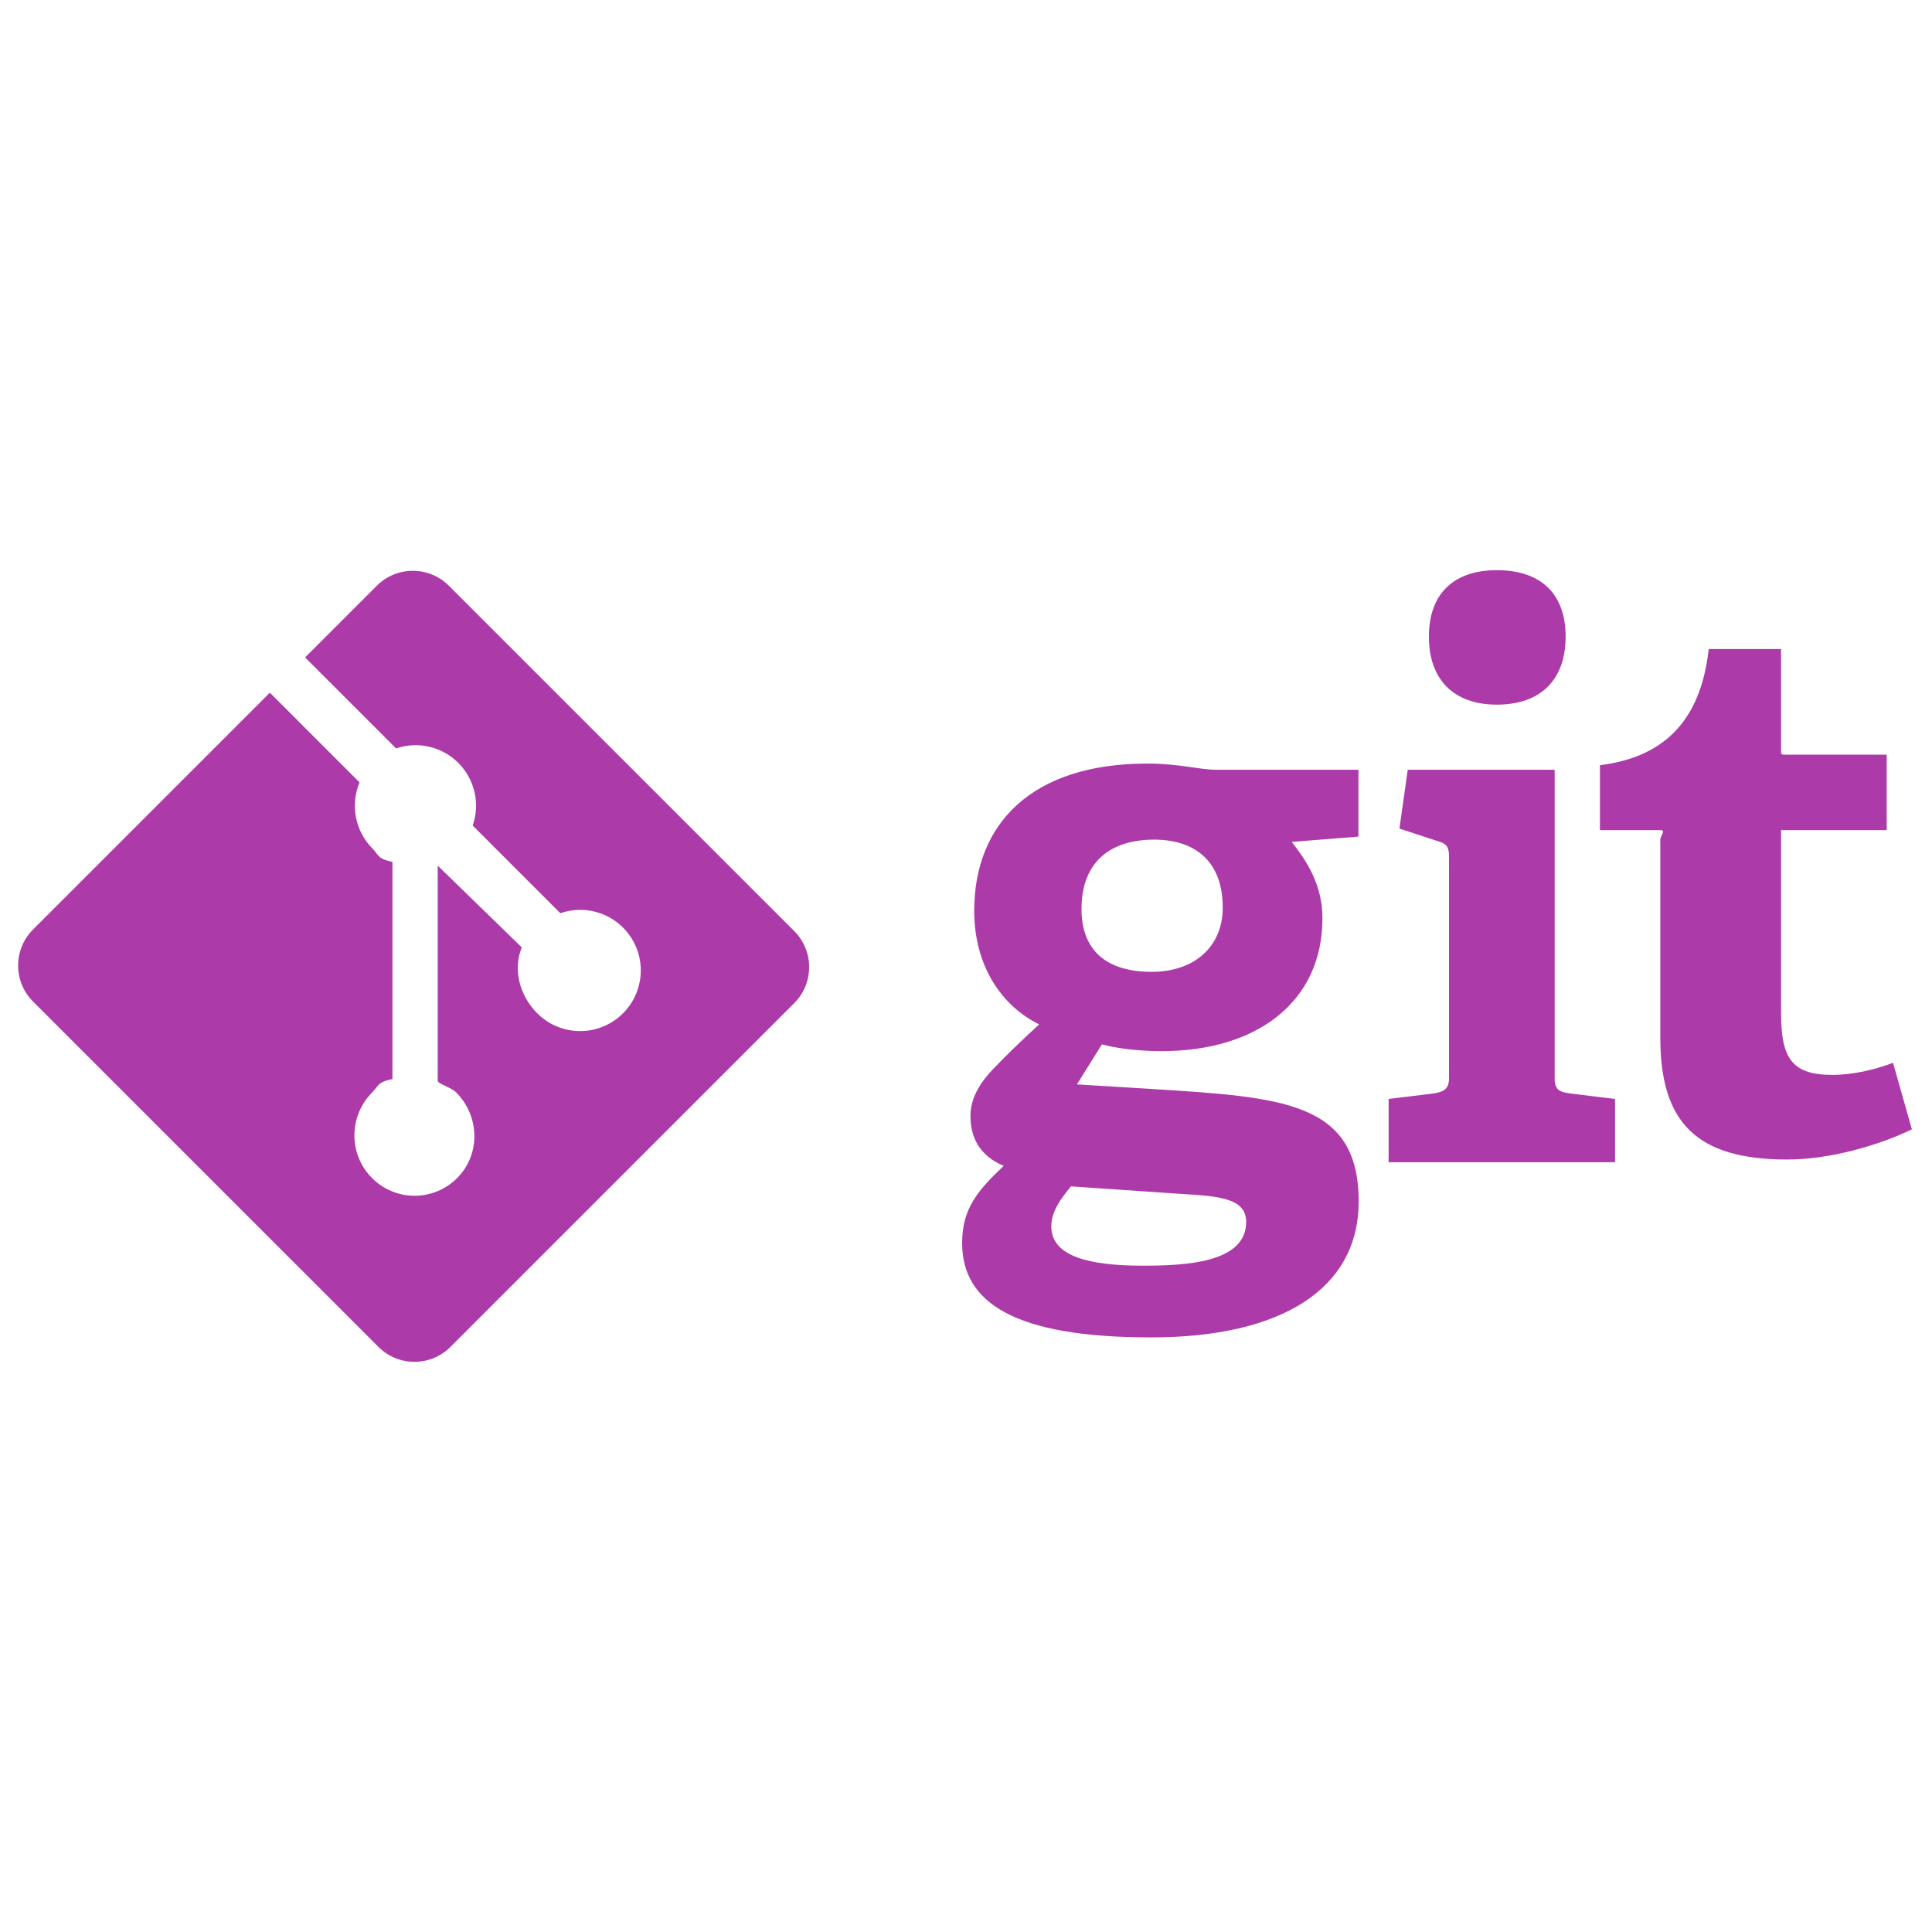
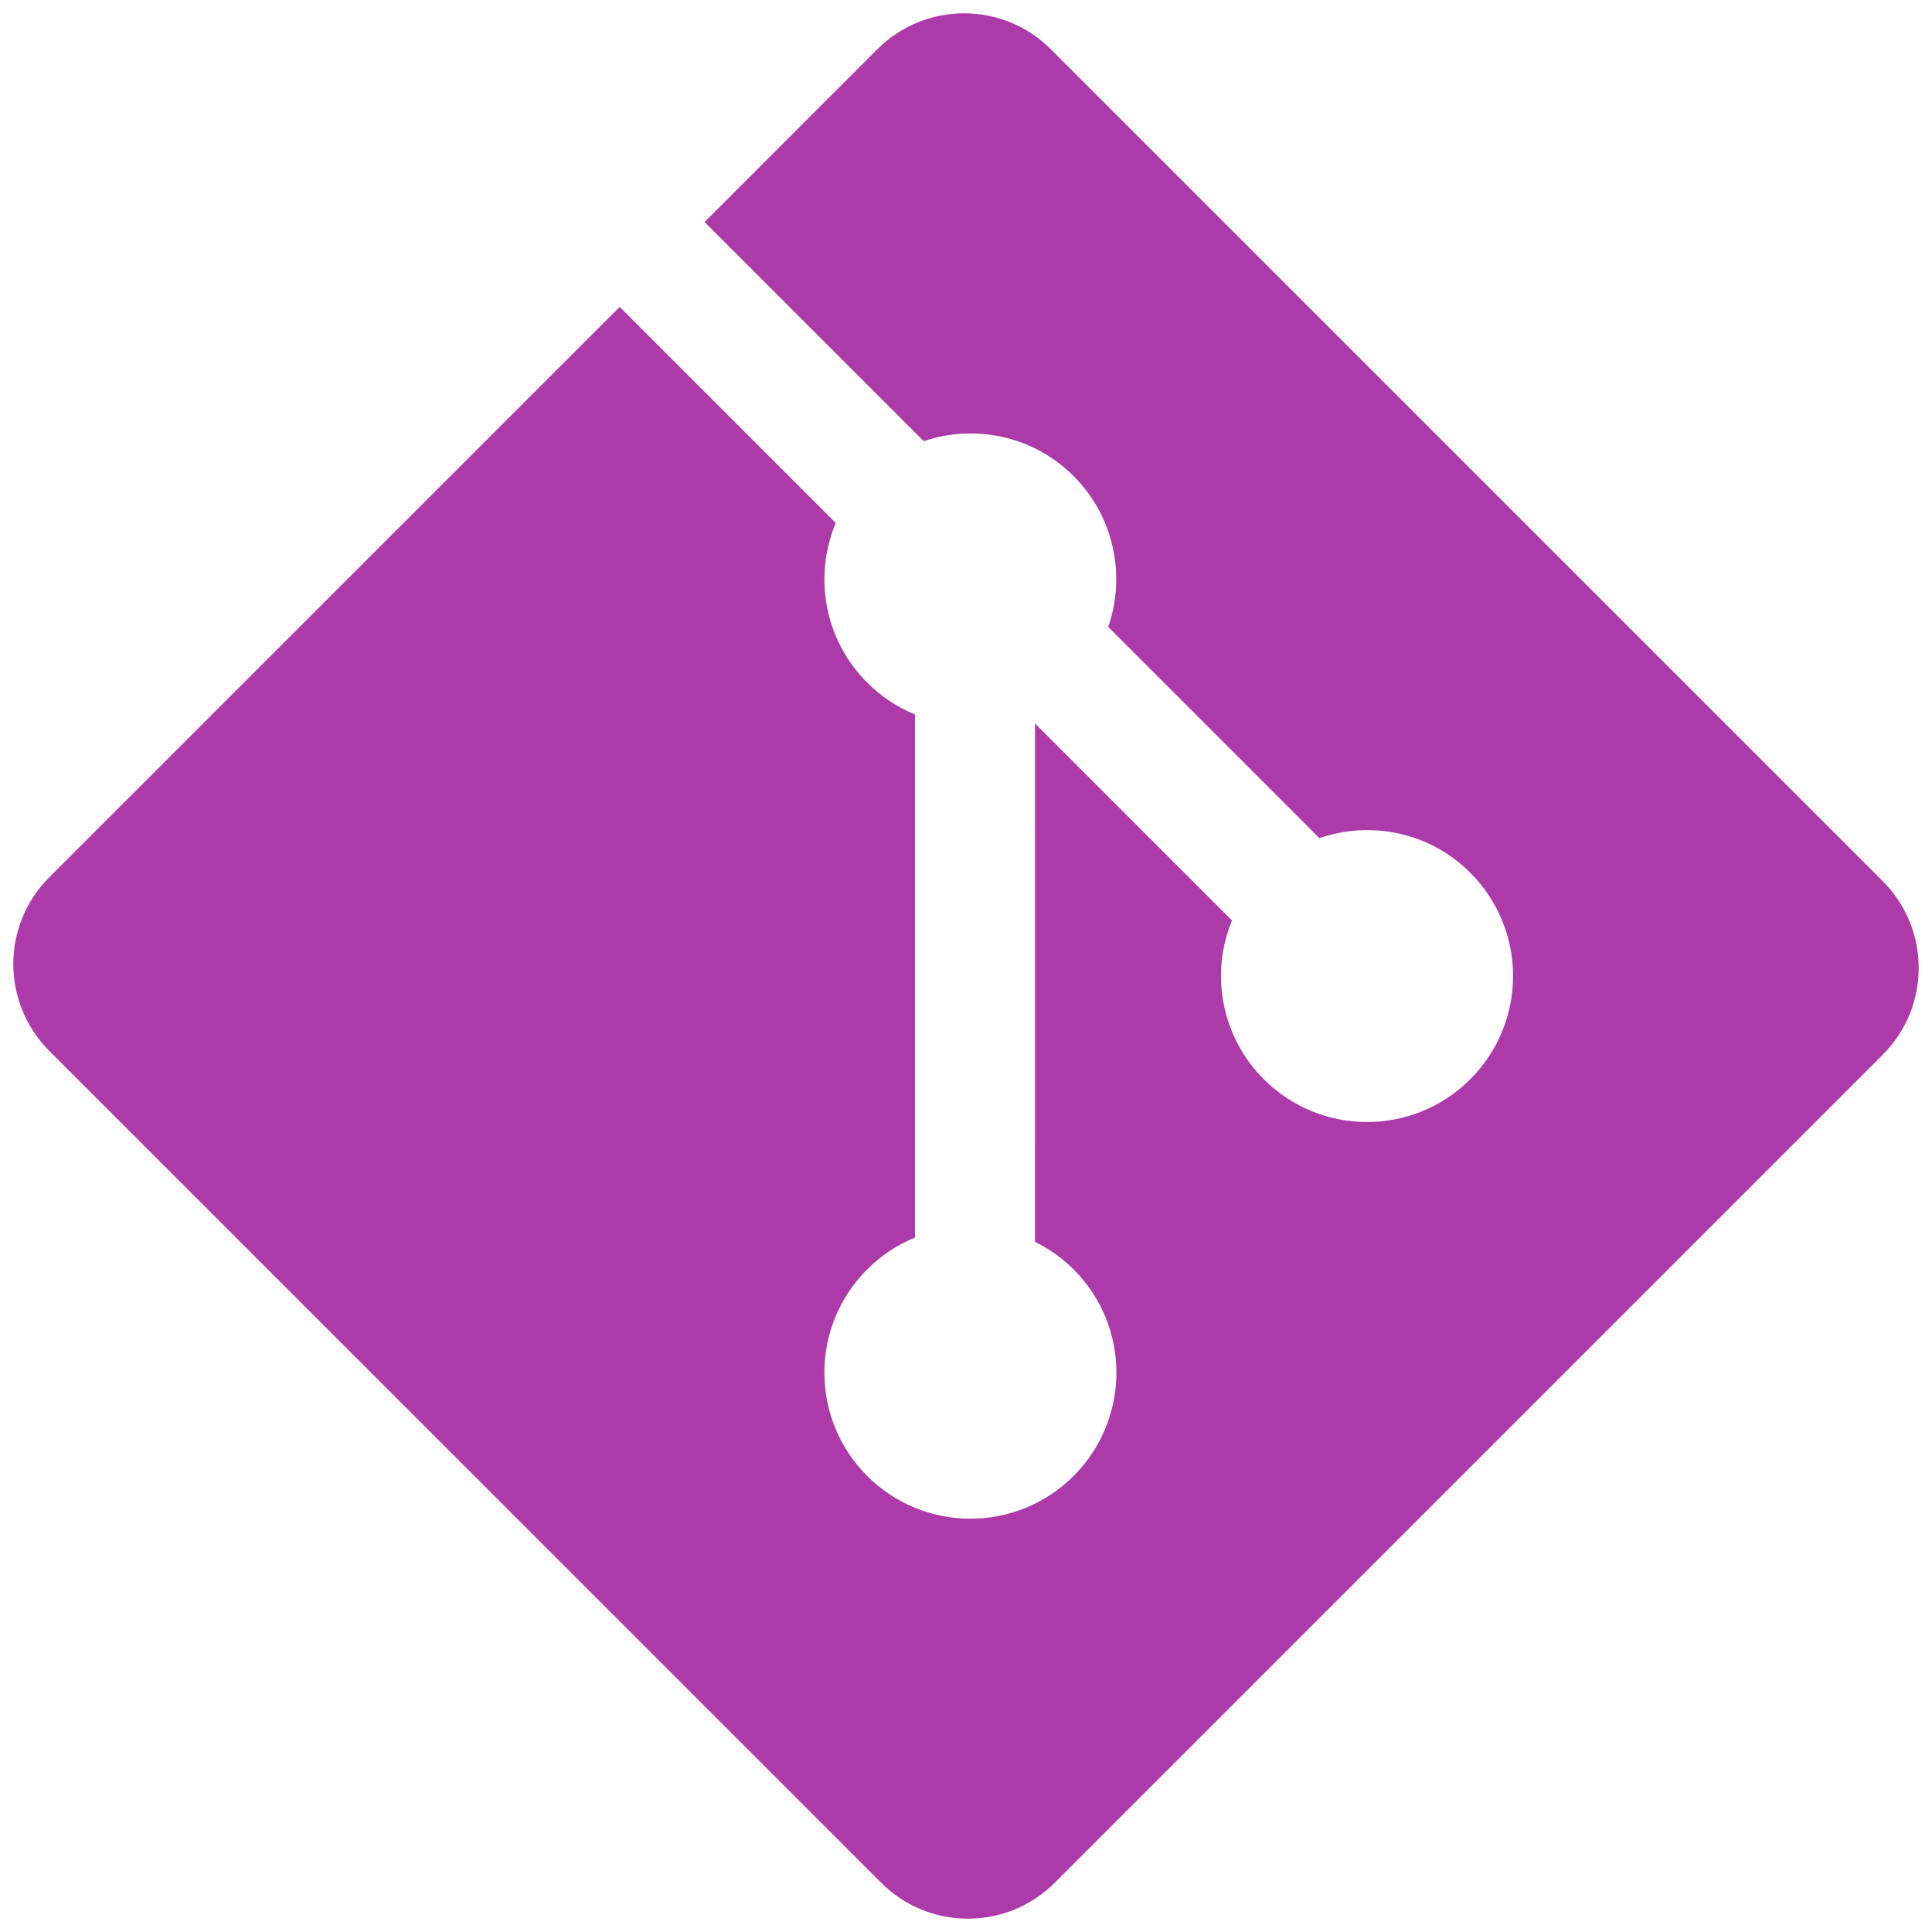
<svg xmlns="http://www.w3.org/2000/svg" viewBox="0 0 128 128" width="100">
-   <path fill="#ac3aa9" d="M76.004 50.588c-7.655 0-11.459 3.996-11.459 9.75 0 3.704 1.852 6.328 4.304 7.529-1.201 1.101-2.201 2.064-3.102 3.014-.902.952-1.452 1.957-1.452 3.059 0 1.352.55 2.605 2.202 3.303-1.751 1.654-2.753 2.854-2.753 5.107 0 3.953 3.453 6.256 12.511 6.256 8.708 0 13.761-3.251 13.761-9.007 0-6.653-5.103-6.904-13.761-7.456l-4.904-.3 1.652-2.652c.899.25 2.352.45 3.955.45 6.304 0 10.658-3.252 10.658-8.808 0-2.302-1.137-3.903-2.037-5.055l4.421-.35V51h-9.391c-1.15 0-2.453-.412-4.605-.412zm2.252 28.511c2.404.15 4.306.25 4.306 1.854 0 2.699-3.955 2.902-6.856 2.902-3.504 0-6.056-.602-6.056-2.603 0-1.002.65-1.852 1.302-2.652l7.304.499zm-1.949-14.712c-3.304 0-4.655-1.703-4.655-4.154 0-3.253 2.051-4.605 4.804-4.605 2.852 0 4.554 1.552 4.554 4.504 0 2.604-1.902 4.255-4.703 4.255zm22.866-17.702c2.902 0 4.554-1.652 4.554-4.506 0-2.85-1.652-4.403-4.554-4.403-2.853 0-4.505 1.553-4.505 4.403 0 2.853 1.652 4.506 4.505 4.506zM103 71.455V51h-9.733l-.55 3.896 2.667.874c.502.149.616.423.616.973v14.712c0 .752-.422.902-1.123 1.003l-2.877.35V77h15v-4.192l-2.876-.35c-.753-.101-1.124-.2-1.124-1.003zm22.418-1.04c-1.202.45-2.632.799-4.035.799-2.701 0-3.383-1.15-3.383-4.103V55h7v-5h-6.638c-.401 0-.362-.003-.362-.353V43h-4.793c-.55 5-3.207 7.196-7.207 7.698V55h4.003c.401 0-.003.353-.003.652v13.111c0 5.657 2.454 8.058 8.408 8.058 2.854 0 6.107-.951 8.26-2.001l-1.25-4.405zm-95.68-31.609a3.375 3.375 0 00-4.773 0l-4.751 4.751 6.027 6.027a4.007 4.007 0 015.076 5.11l5.809 5.809a4.012 4.012 0 014.149 6.632 4.014 4.014 0 01-5.68 0c-1.18-1.181-1.624-2.914-1.025-4.368L29 57.35v14.257c0 .189.895.441 1.214.759 1.568 1.568 1.644 4.11.075 5.681a3.972 3.972 0 01-5.642 0c-1.568-1.571-1.549-4.112.02-5.681.388-.387.333-.68 1.333-.876V57.101c-1-.196-.927-.487-1.314-.876a4.016 4.016 0 01-.865-4.39l-5.942-5.943L2.19 61.581a3.374 3.374 0 000 4.774l22.882 22.881a3.377 3.377 0 004.773 0L52.62 66.46a3.378 3.378 0 000-4.774l-22.882-22.88z" />
+   <path fill="#ac3aa9" d="M124.737 58.378L69.621 3.264c-3.172-3.174-8.32-3.174-11.497 0L46.68 14.71l14.518 14.518c3.375-1.139 7.243-.375 9.932 2.314 2.703 2.706 3.461 6.607 2.294 9.993l13.992 13.993c3.385-1.167 7.292-.413 9.994 2.295 3.78 3.777 3.78 9.9 0 13.679a9.673 9.673 0 01-13.683 0 9.677 9.677 0 01-2.105-10.521L68.574 47.933l-.002 34.341a9.708 9.708 0 012.559 1.828c3.778 3.777 3.778 9.898 0 13.683-3.779 3.777-9.904 3.777-13.679 0-3.778-3.784-3.778-9.905 0-13.683a9.65 9.65 0 013.167-2.11V47.333a9.581 9.581 0 01-3.167-2.111c-2.862-2.86-3.551-7.06-2.083-10.576L41.056 20.333 3.264 58.123a8.133 8.133 0 000 11.5l55.117 55.114c3.174 3.174 8.32 3.174 11.499 0l54.858-54.858a8.135 8.135 0 00-.001-11.501z" />
</svg>
